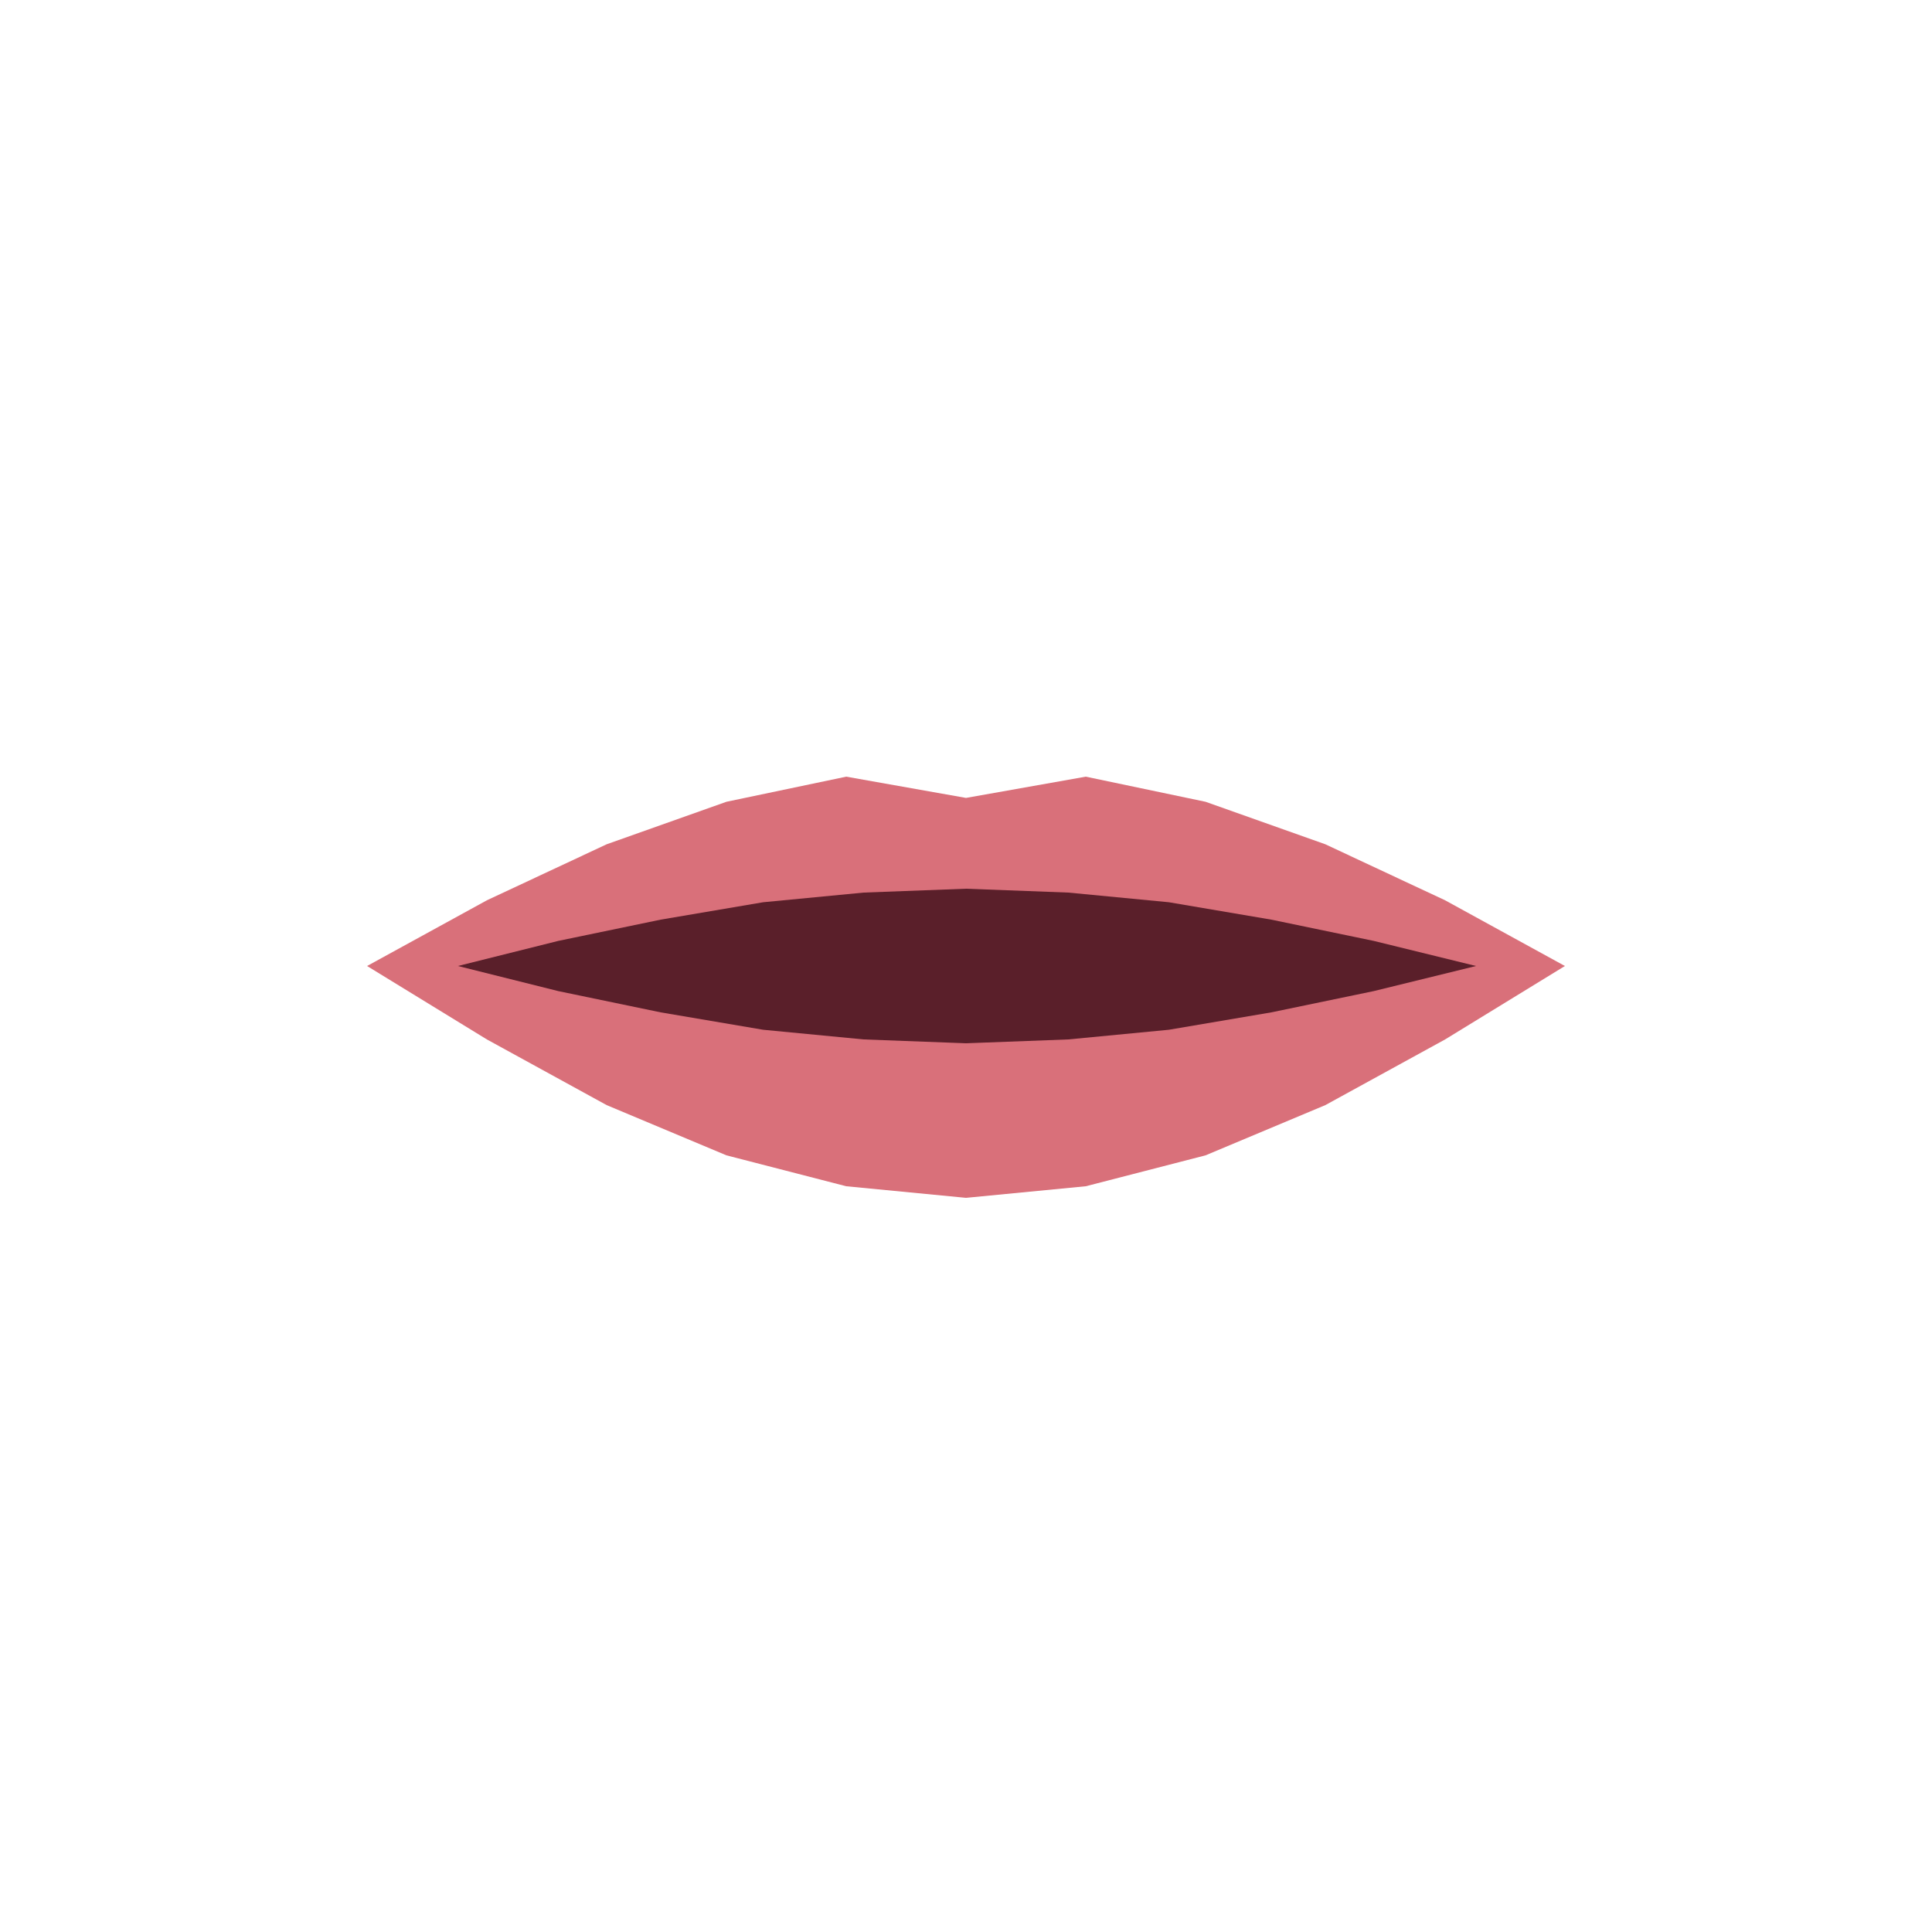
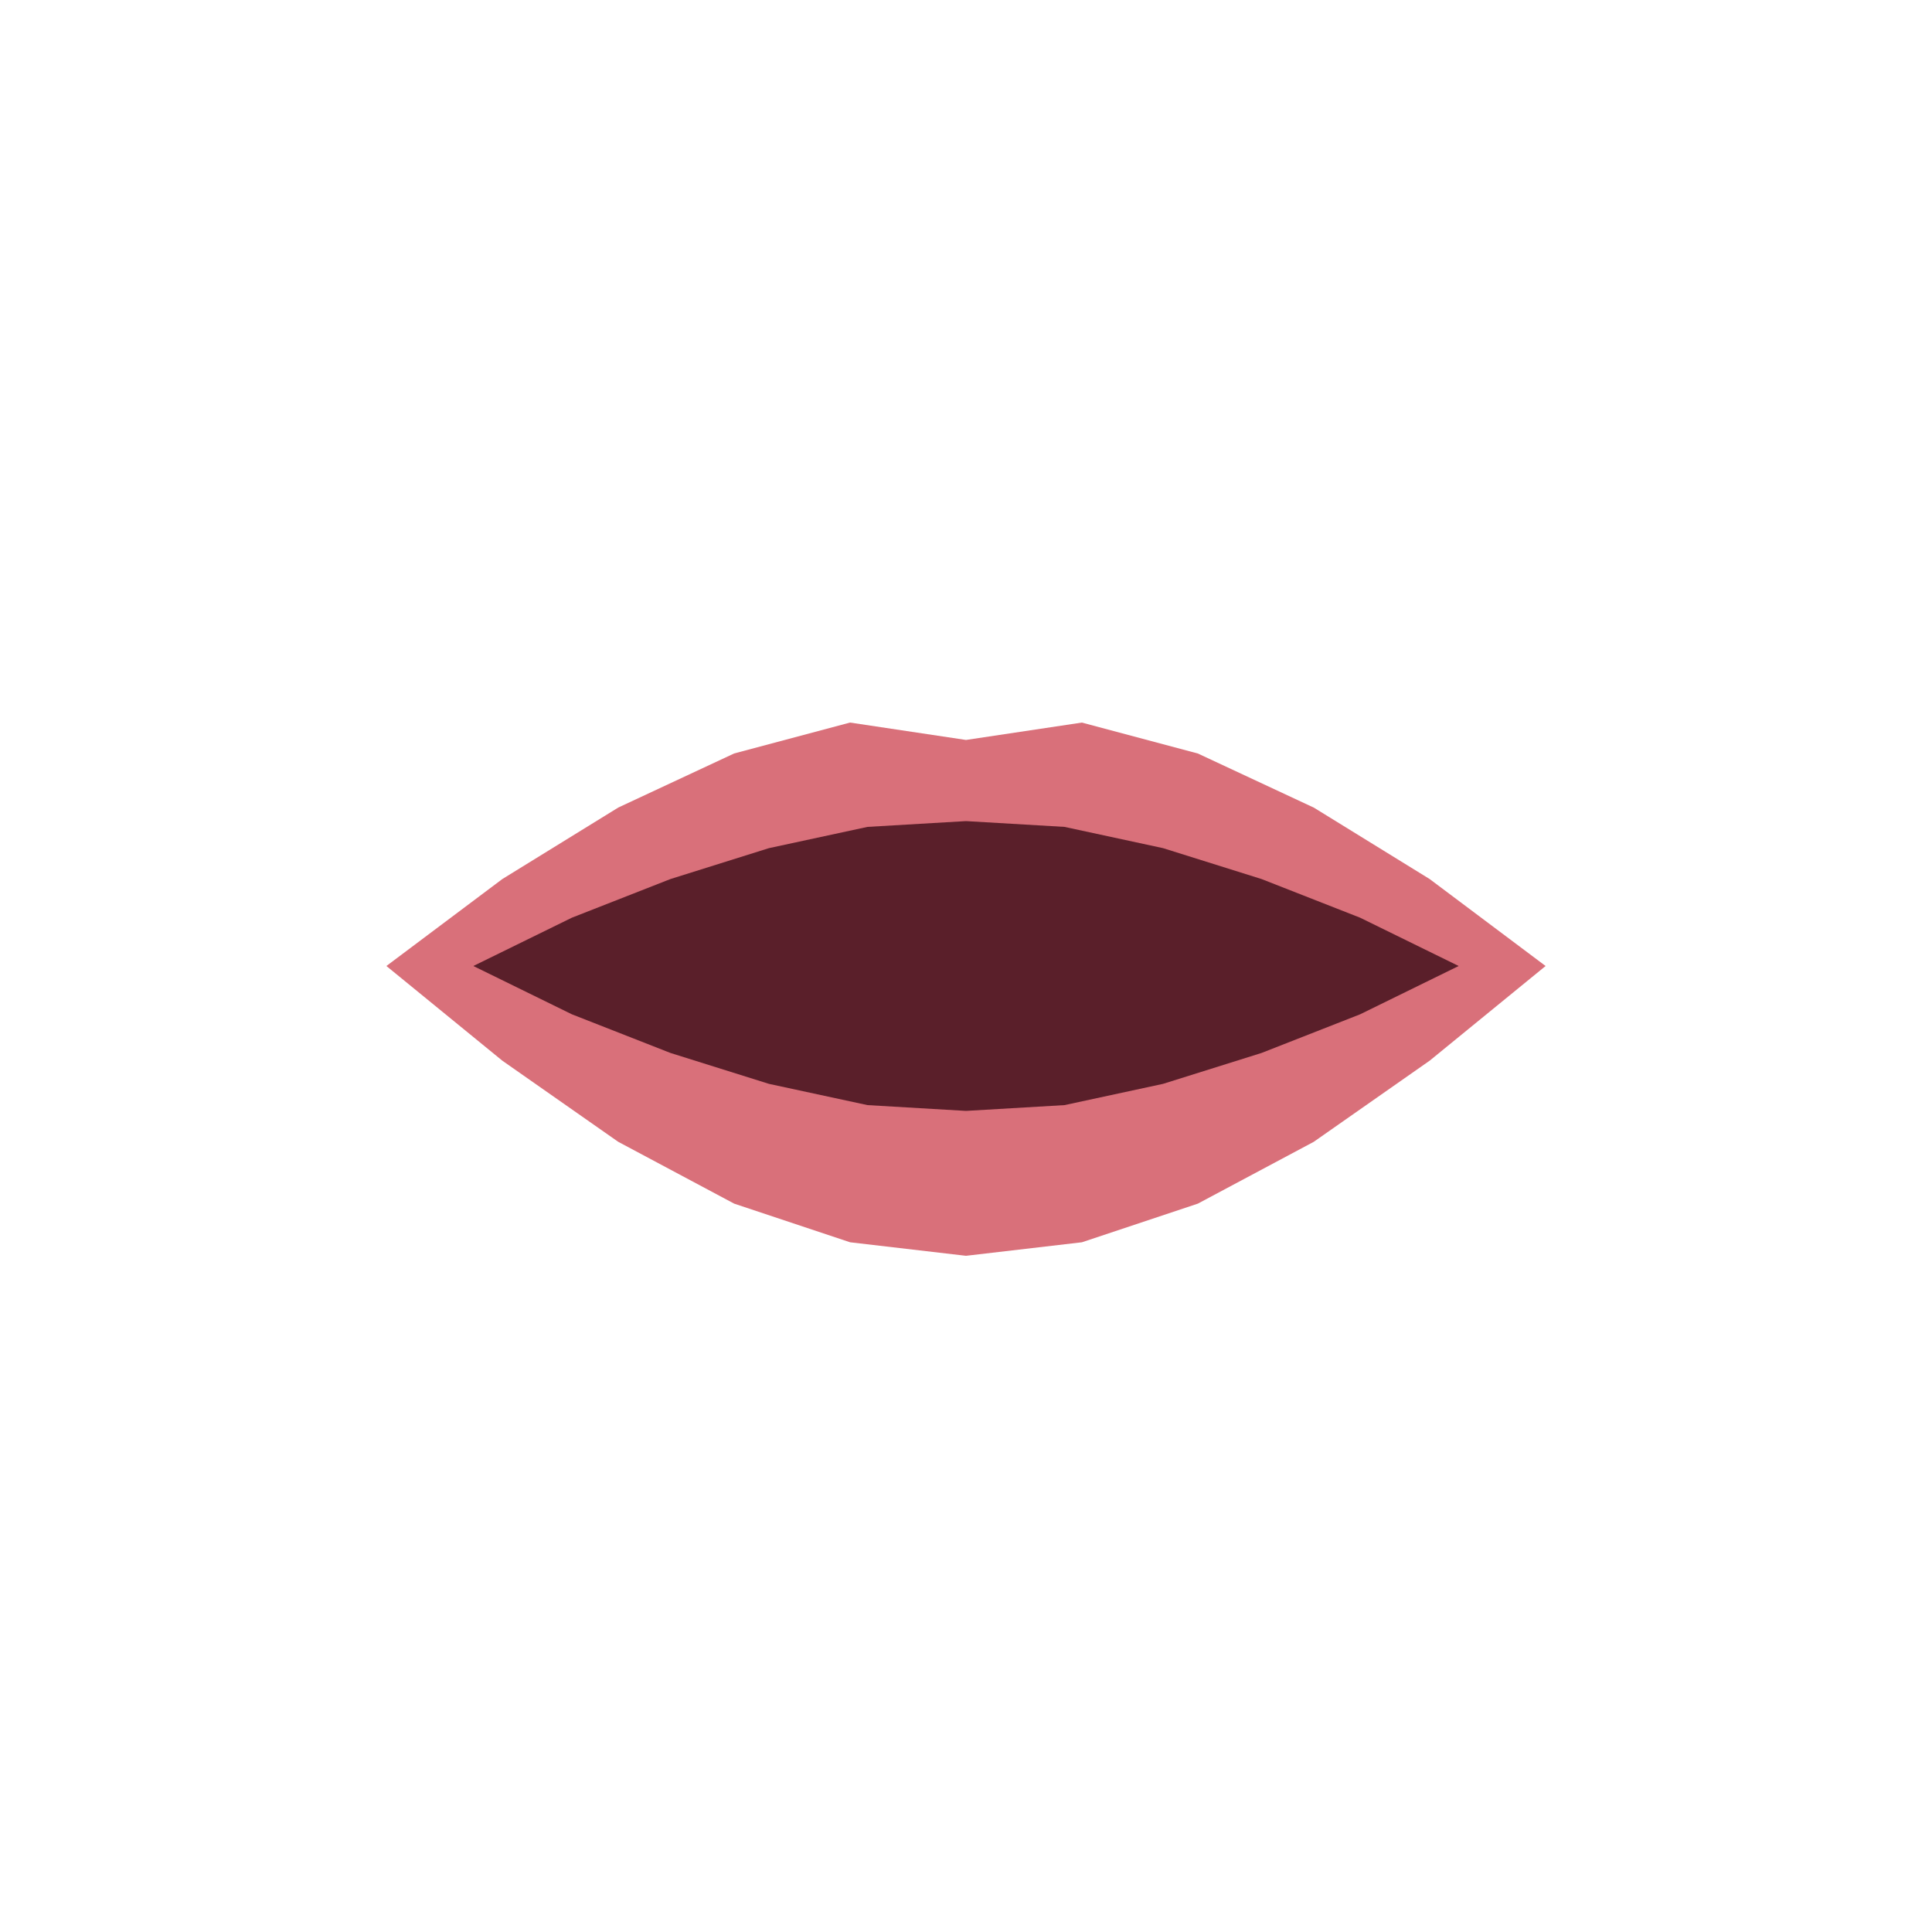
<svg xmlns="http://www.w3.org/2000/svg" viewBox="0 0 100 100" width="300" height="300">
-   <polygon points="19,50 25.2,46.6 31.4,43.7 37.6,41.5 43.8,40.2 50,41.3 56.2,40.2 62.4,41.5 68.6,43.7 74.8,46.6 81,50 74.8,53.8 68.6,57.2 62.4,59.8 56.2,61.4 50,62 43.8,61.4 37.6,59.8 31.4,57.2 25.2,53.8" fill="#d9707a" />
-   <polygon points="23.7,50 28.9,48.7 34.2,47.6 39.5,46.7 44.7,46.2 50,46 55.3,46.2 60.5,46.7 65.8,47.6 71.1,48.7 76.4,50 71.1,51.3 65.8,52.4 60.5,53.3 55.3,53.8 50,54 44.7,53.8 39.5,53.3 34.2,52.4 28.9,51.3" fill="#5a1f2a" />
+   <polygon points="20,50 26,45.5 32,41.8 38,39 44,37.4 50,38.3 56,37.4 62,39 68,41.8 74,45.5 80,50 74,54.9 68,59.1 62,62.3 56,64.3 50,65 44,64.3 38,62.3 32,59.1 26,54.9" fill="#d9707a" />
+   <polygon points="24.5,50 29.6,47.5 34.7,45.5 39.8,43.9 44.9,42.8 50,42.5 55.1,42.8 60.2,43.9 65.3,45.5 70.4,47.5 75.5,50 70.4,52.5 65.3,54.5 60.2,56.1 55.1,57.2 50,57.5 44.9,57.2 39.8,56.1 34.7,54.5 29.6,52.5" fill="#5a1f2a" />
</svg>
